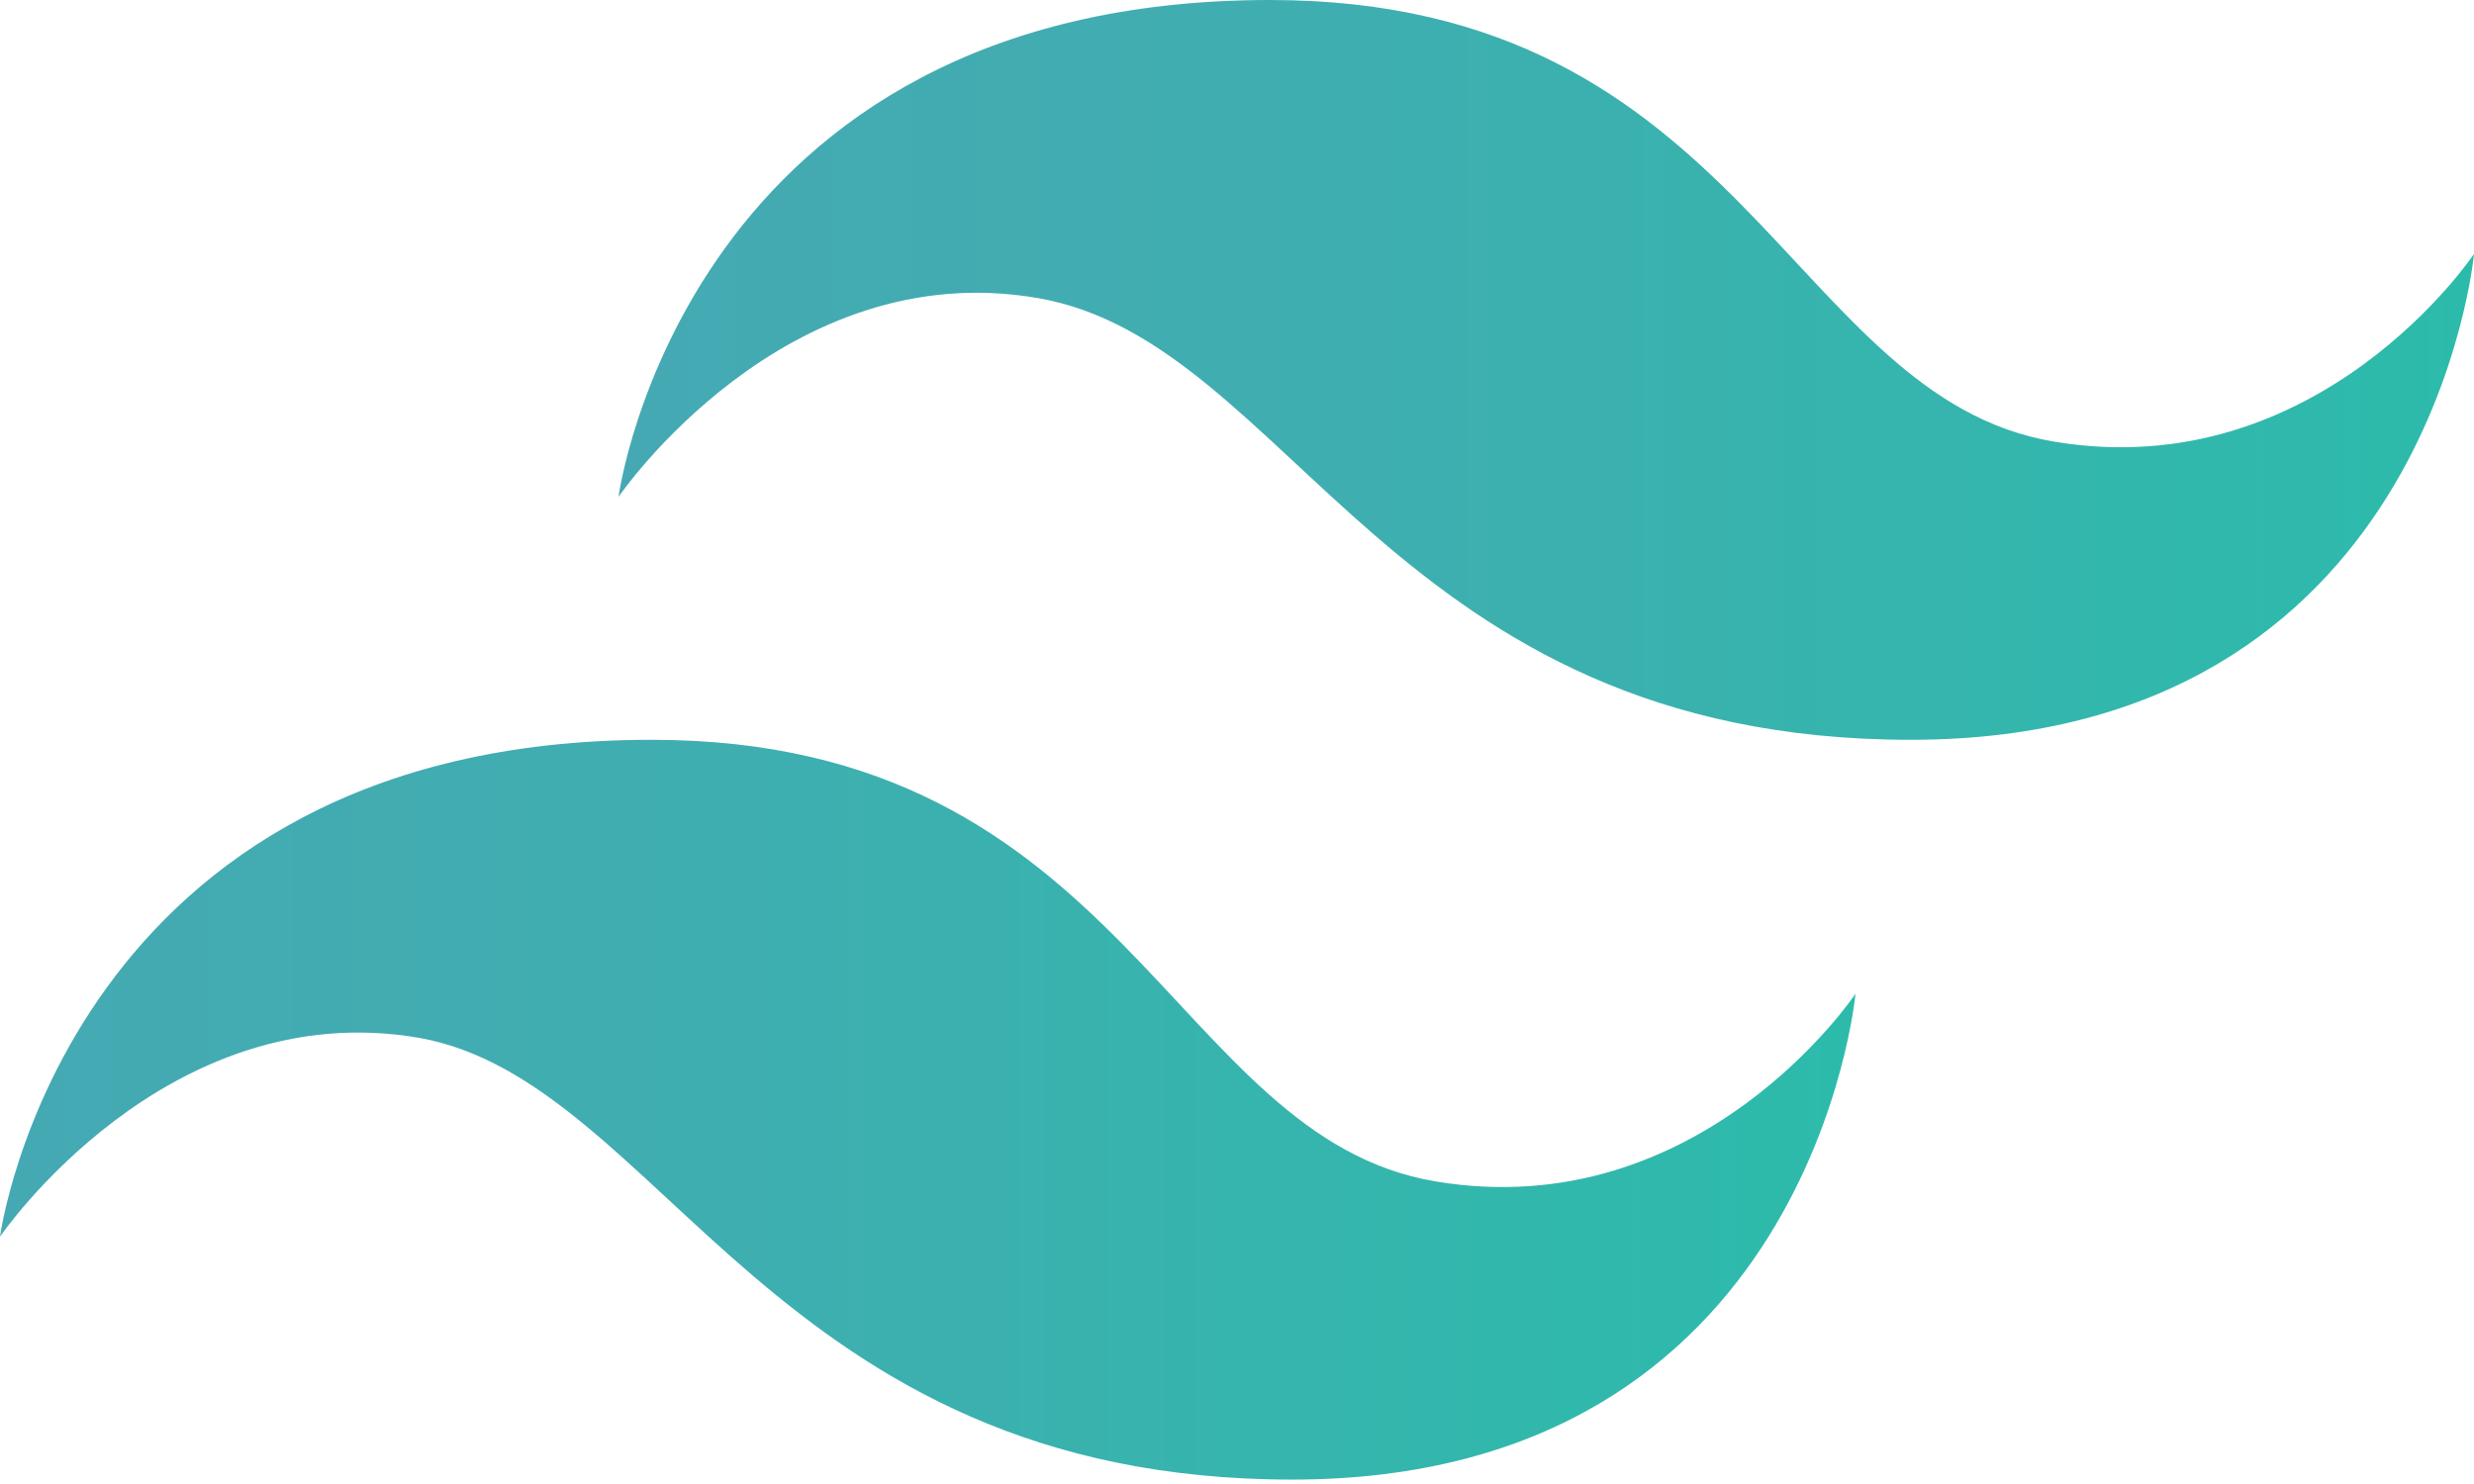
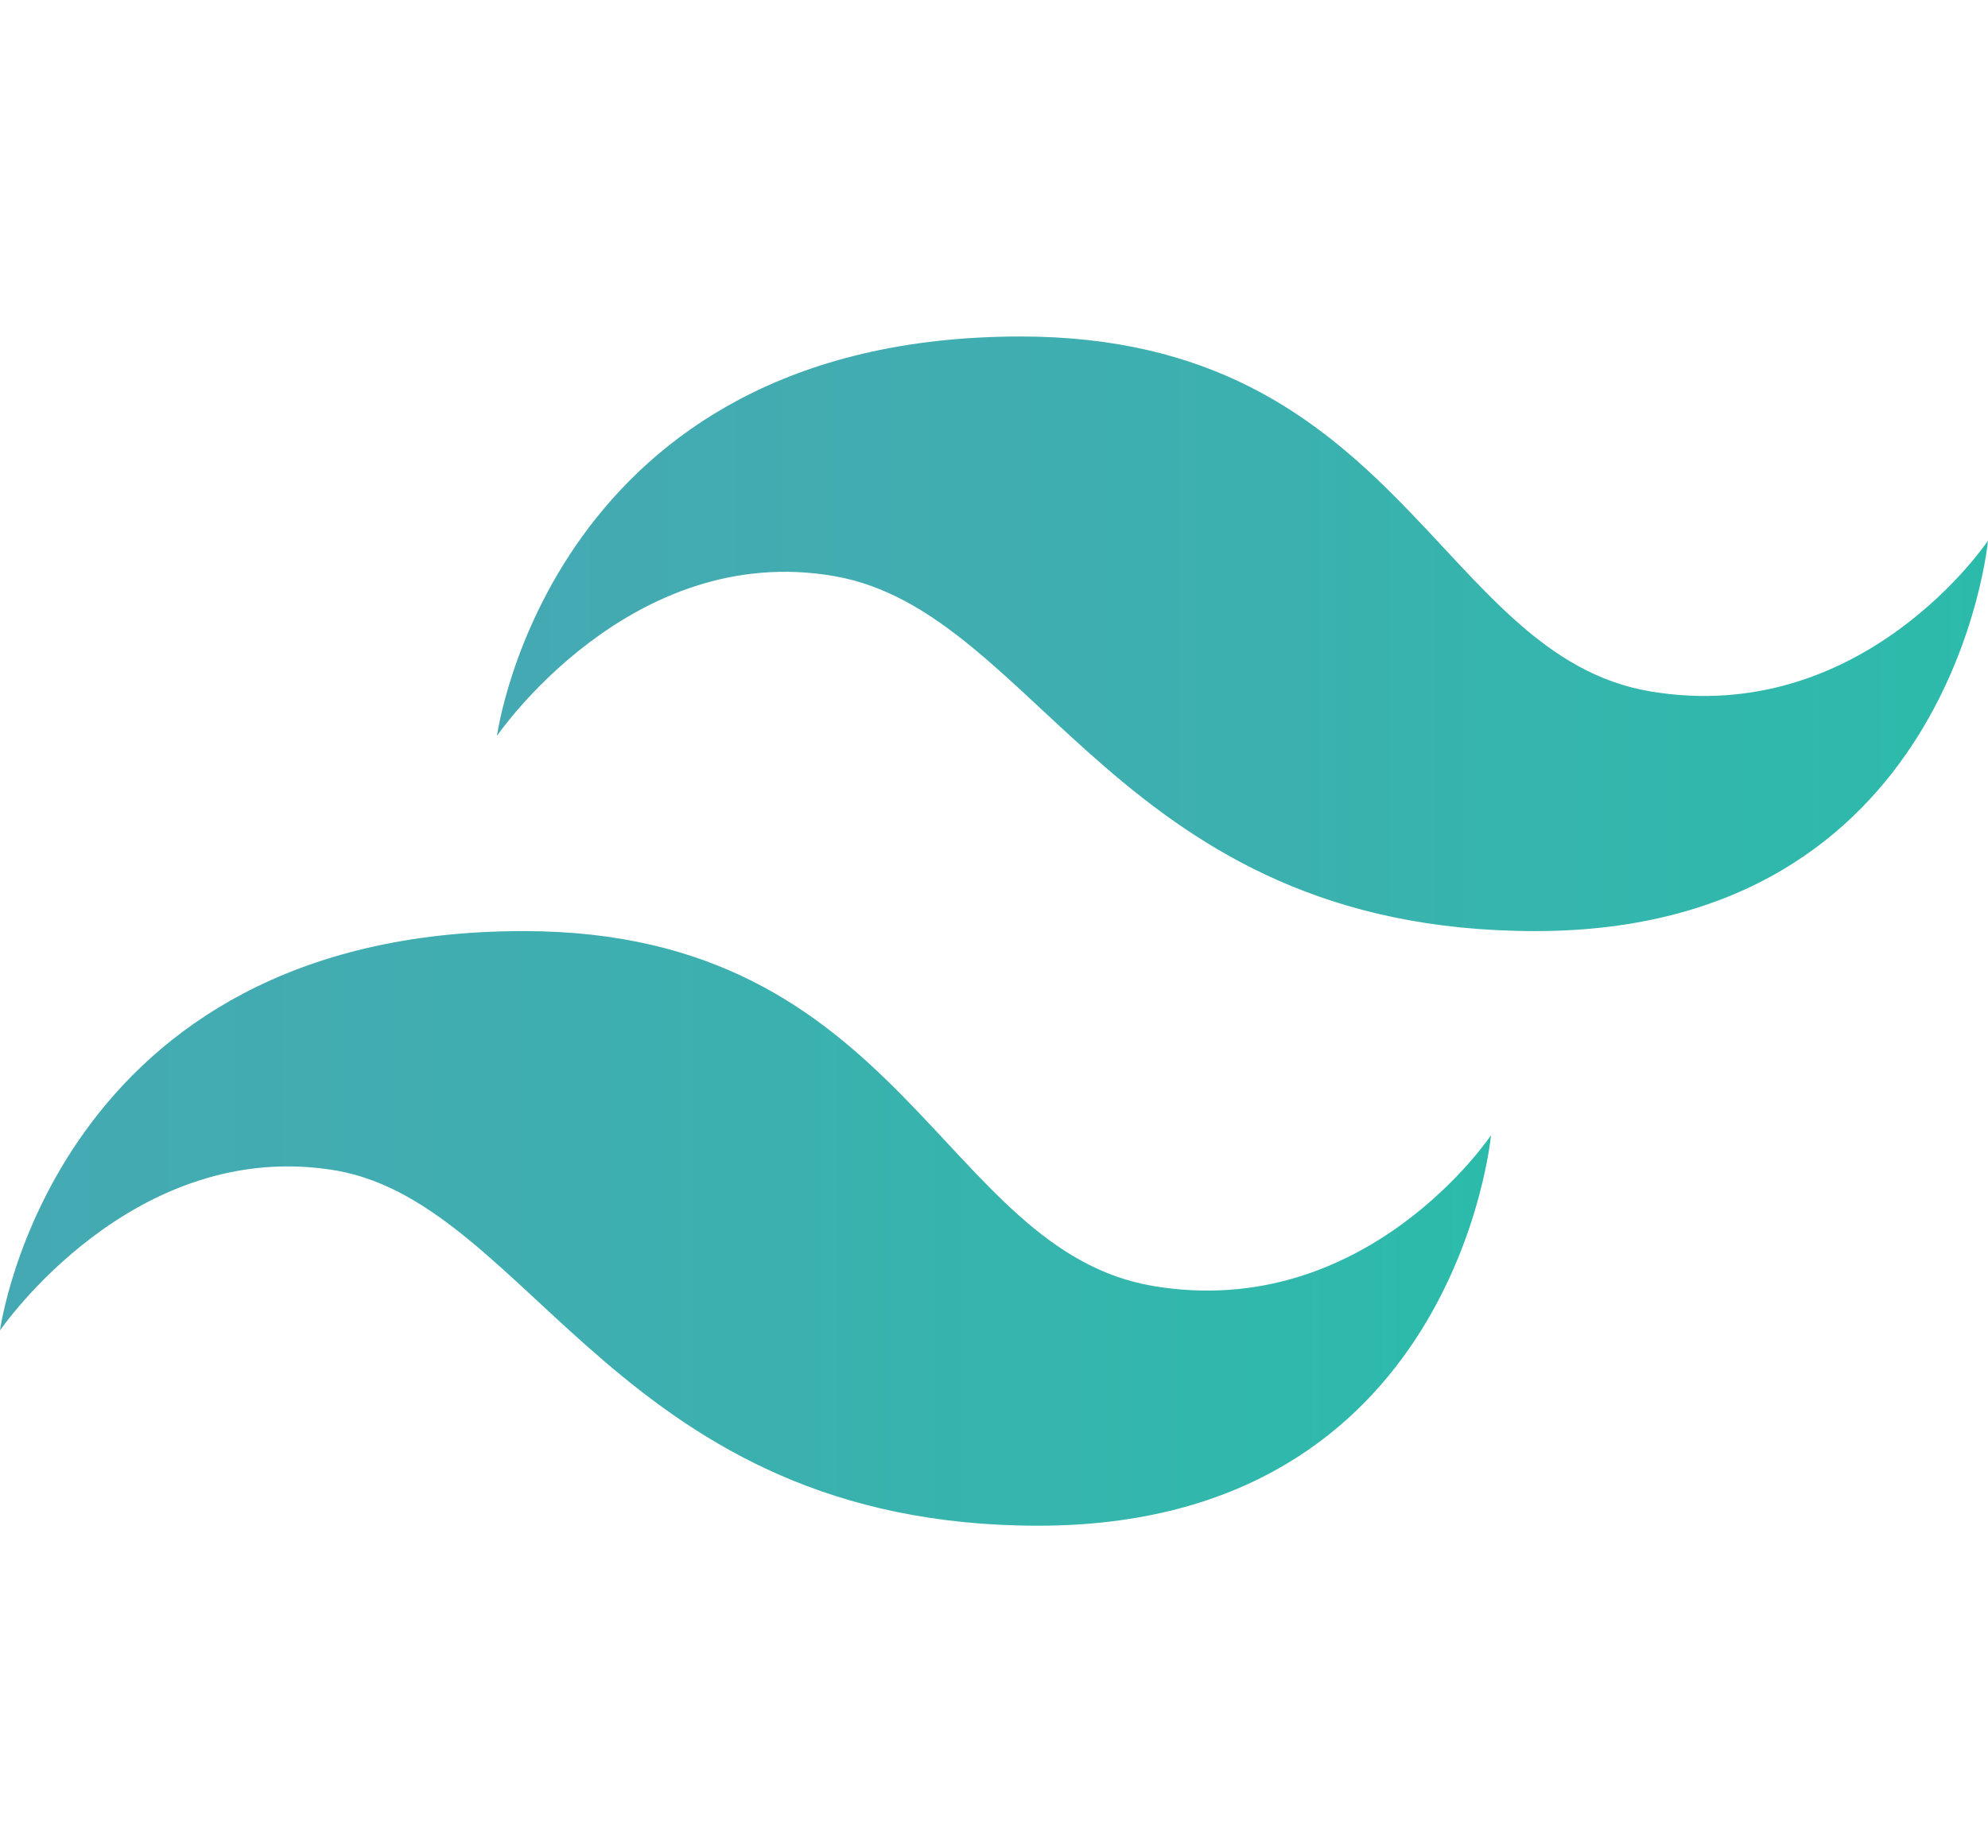
- <svg xmlns="http://www.w3.org/2000/svg" width="65" height="39" viewBox="0 0 65 39" fill="none">
-   <path d="M65 6.674C65 6.674 60.938 12.768 53.973 11.607C47.009 10.446 45.848 0 33.37 0C17.991 0 16.25 13.058 16.25 13.058C16.25 13.058 20.603 6.674 27.277 7.835C33.951 8.996 36.562 19.442 50.201 19.442C63.839 19.442 65 6.674 65 6.674Z" fill="url(#paint0_linear_115_2591)" />
-   <path d="M48.75 26.116C48.75 26.116 44.688 32.21 37.723 31.049C30.759 29.888 29.598 19.442 17.12 19.442C1.741 19.442 0 32.5 0 32.5C0 32.5 4.353 26.116 11.027 27.277C17.411 28.438 20.312 38.884 33.951 38.884C47.589 38.884 48.75 26.116 48.75 26.116Z" fill="url(#paint1_linear_115_2591)" />
+ <svg xmlns="http://www.w3.org/2000/svg" width="71" height="66" viewBox="0 0 71 66" fill="none">
+   <path d="M71 19.308C71 19.308 66.562 25.964 58.955 24.696C51.348 23.428 50.08 12.018 36.451 12.018C19.652 12.018 17.75 26.281 17.75 26.281C17.75 26.281 22.505 19.308 29.795 20.576C37.085 21.844 39.938 33.254 54.835 33.254C69.732 33.254 71 19.308 71 19.308Z" fill="url(#paint0_linear_305_4515)" />
+   <path d="M53.25 40.545C53.25 40.545 48.812 47.201 41.205 45.933C33.598 44.665 32.33 33.254 18.701 33.254C1.902 33.254 0 47.518 0 47.518C0 47.518 4.754 40.545 12.045 41.812C19.018 43.08 22.188 54.491 37.085 54.491C51.982 54.491 53.25 40.545 53.25 40.545Z" fill="url(#paint1_linear_305_4515)" />
  <defs>
-     <linearGradient id="paint0_linear_115_2591" x1="16.114" y1="9.721" x2="64.974" y2="9.721" gradientUnits="userSpaceOnUse">
+     <linearGradient id="paint0_linear_305_4515" x1="17.601" y1="22.636" x2="70.972" y2="22.636" gradientUnits="userSpaceOnUse">
      <stop stop-color="#45A9B3" />
      <stop offset="0.389" stop-color="#3FAEB0" />
      <stop offset="1" stop-color="#2CBBAB" />
    </linearGradient>
-     <linearGradient id="paint1_linear_115_2591" x1="-0.226" y1="29.163" x2="48.631" y2="29.163" gradientUnits="userSpaceOnUse">
+     <linearGradient id="paint1_linear_305_4515" x1="-0.247" y1="43.873" x2="53.12" y2="43.873" gradientUnits="userSpaceOnUse">
      <stop stop-color="#45A9B3" />
      <stop offset="0.389" stop-color="#3FAEB0" />
      <stop offset="1" stop-color="#2CBBAB" />
    </linearGradient>
  </defs>
</svg>
